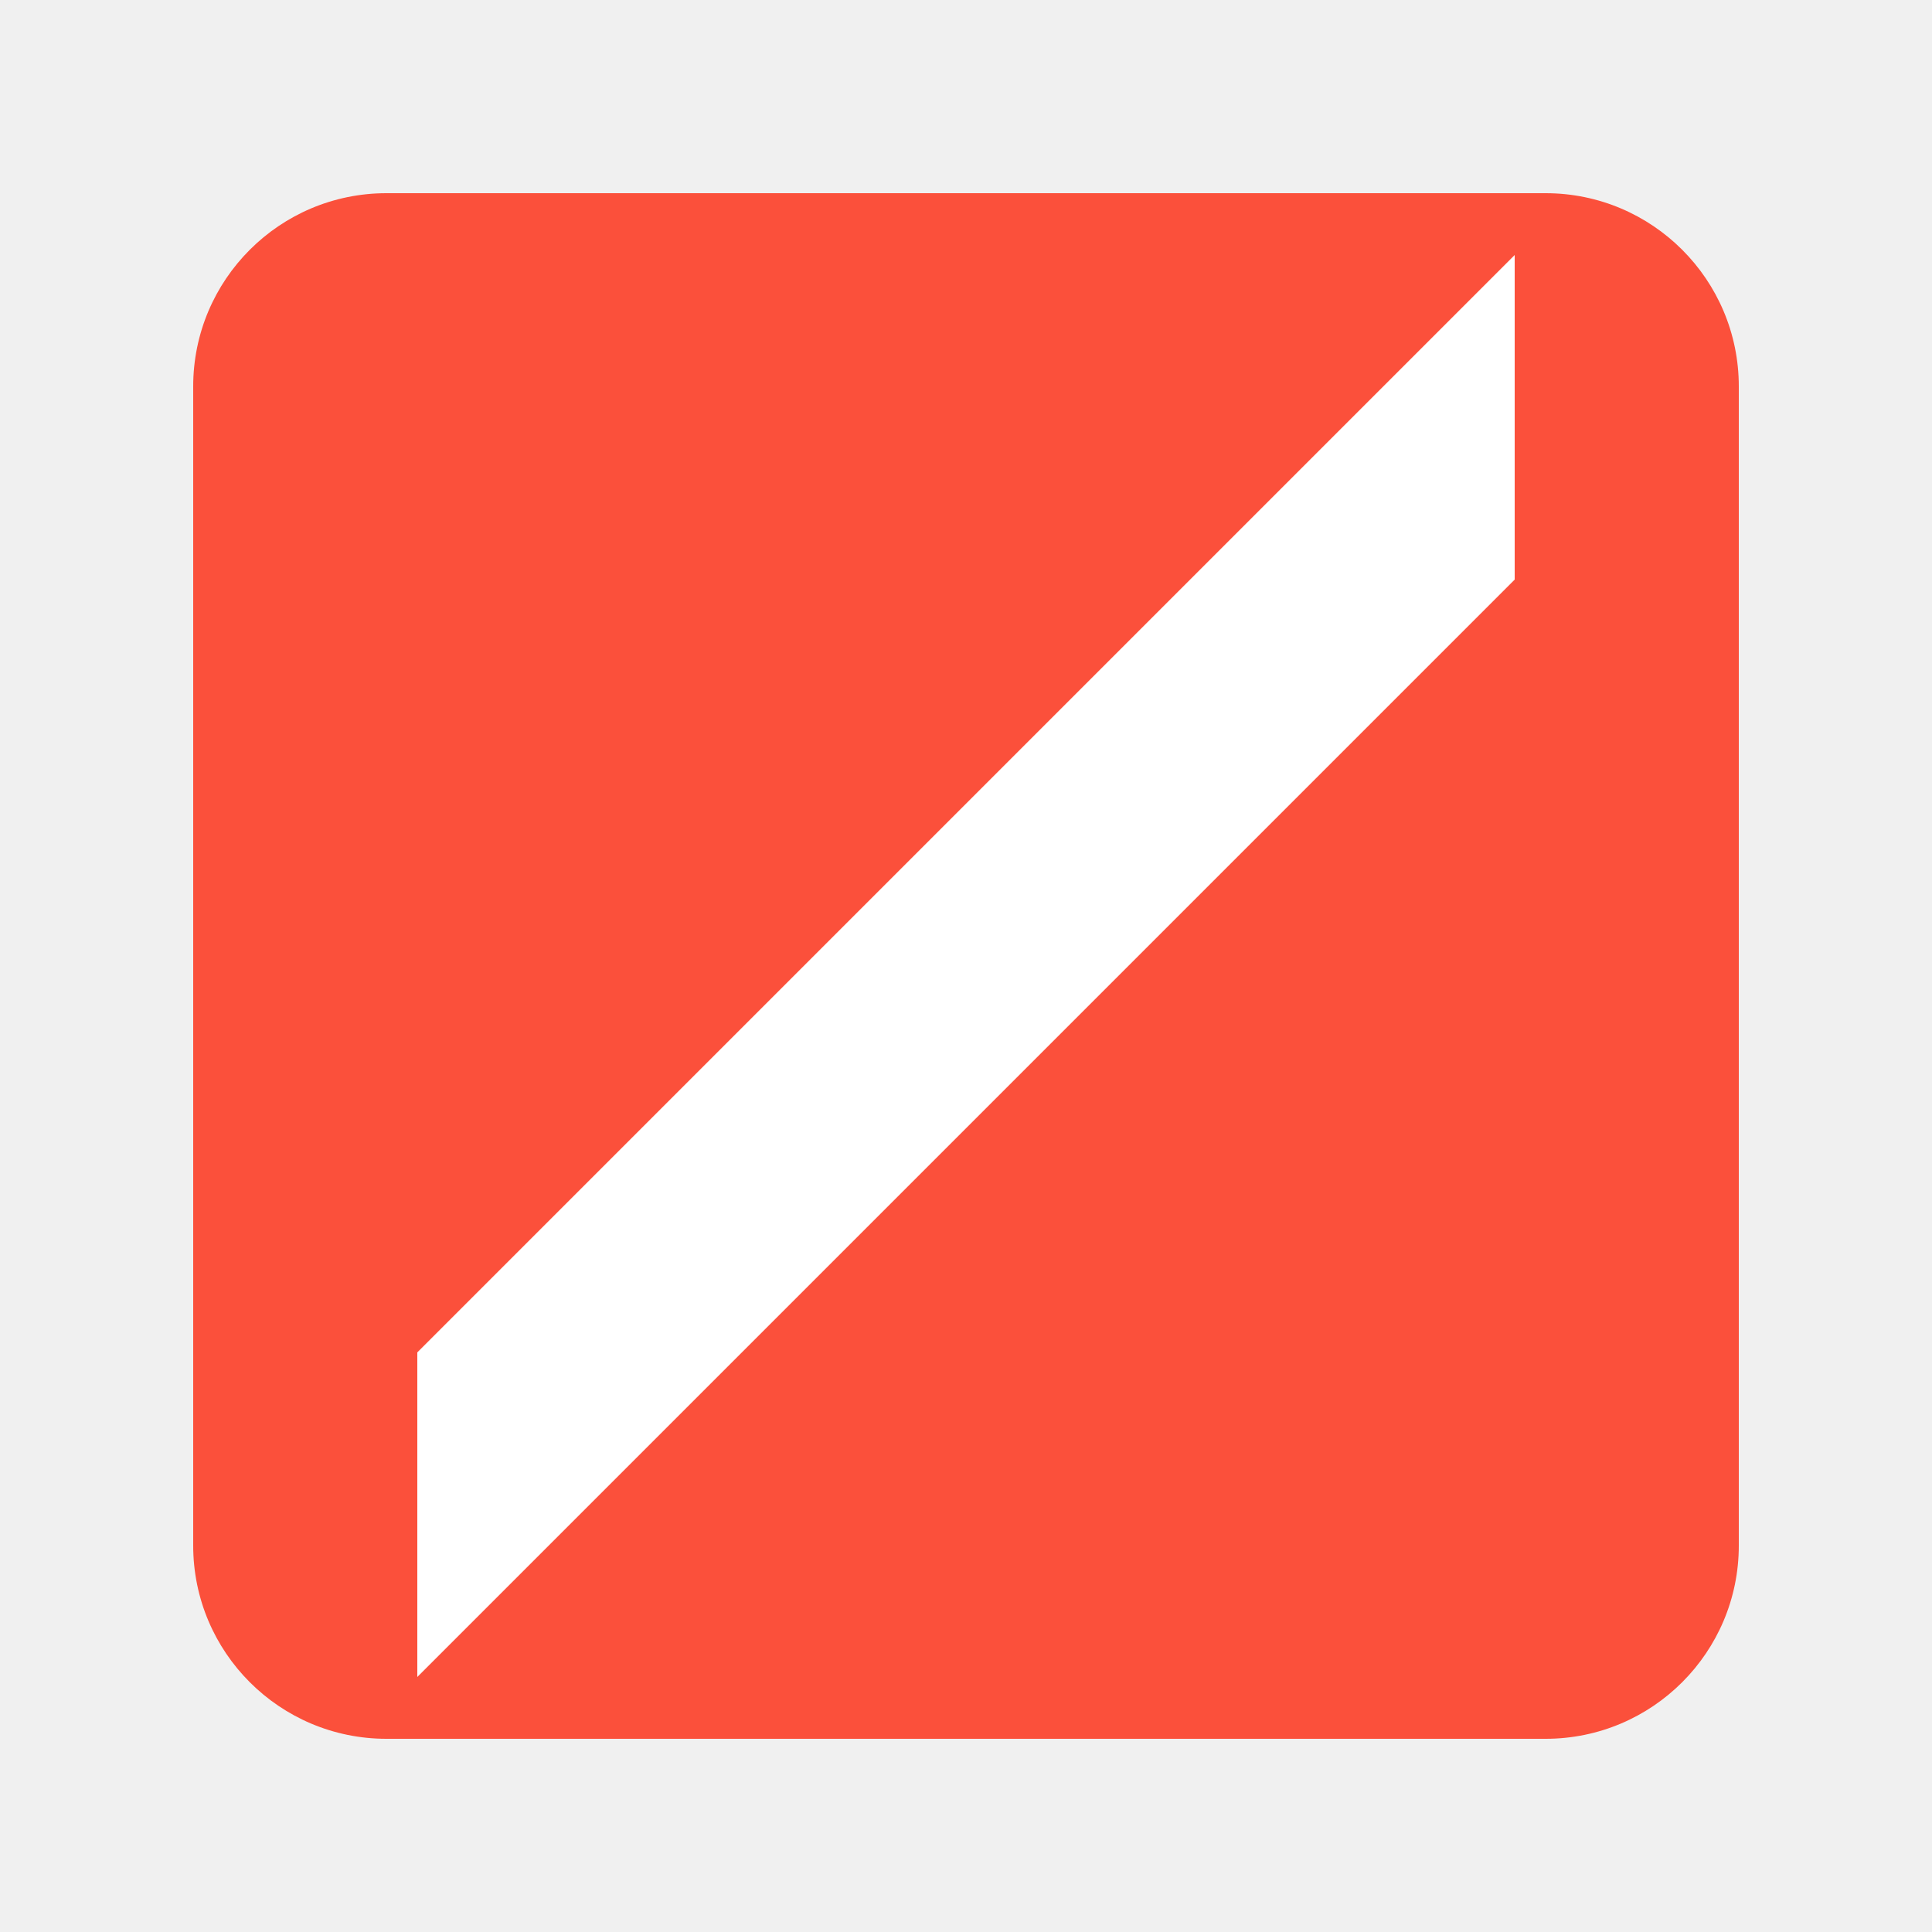
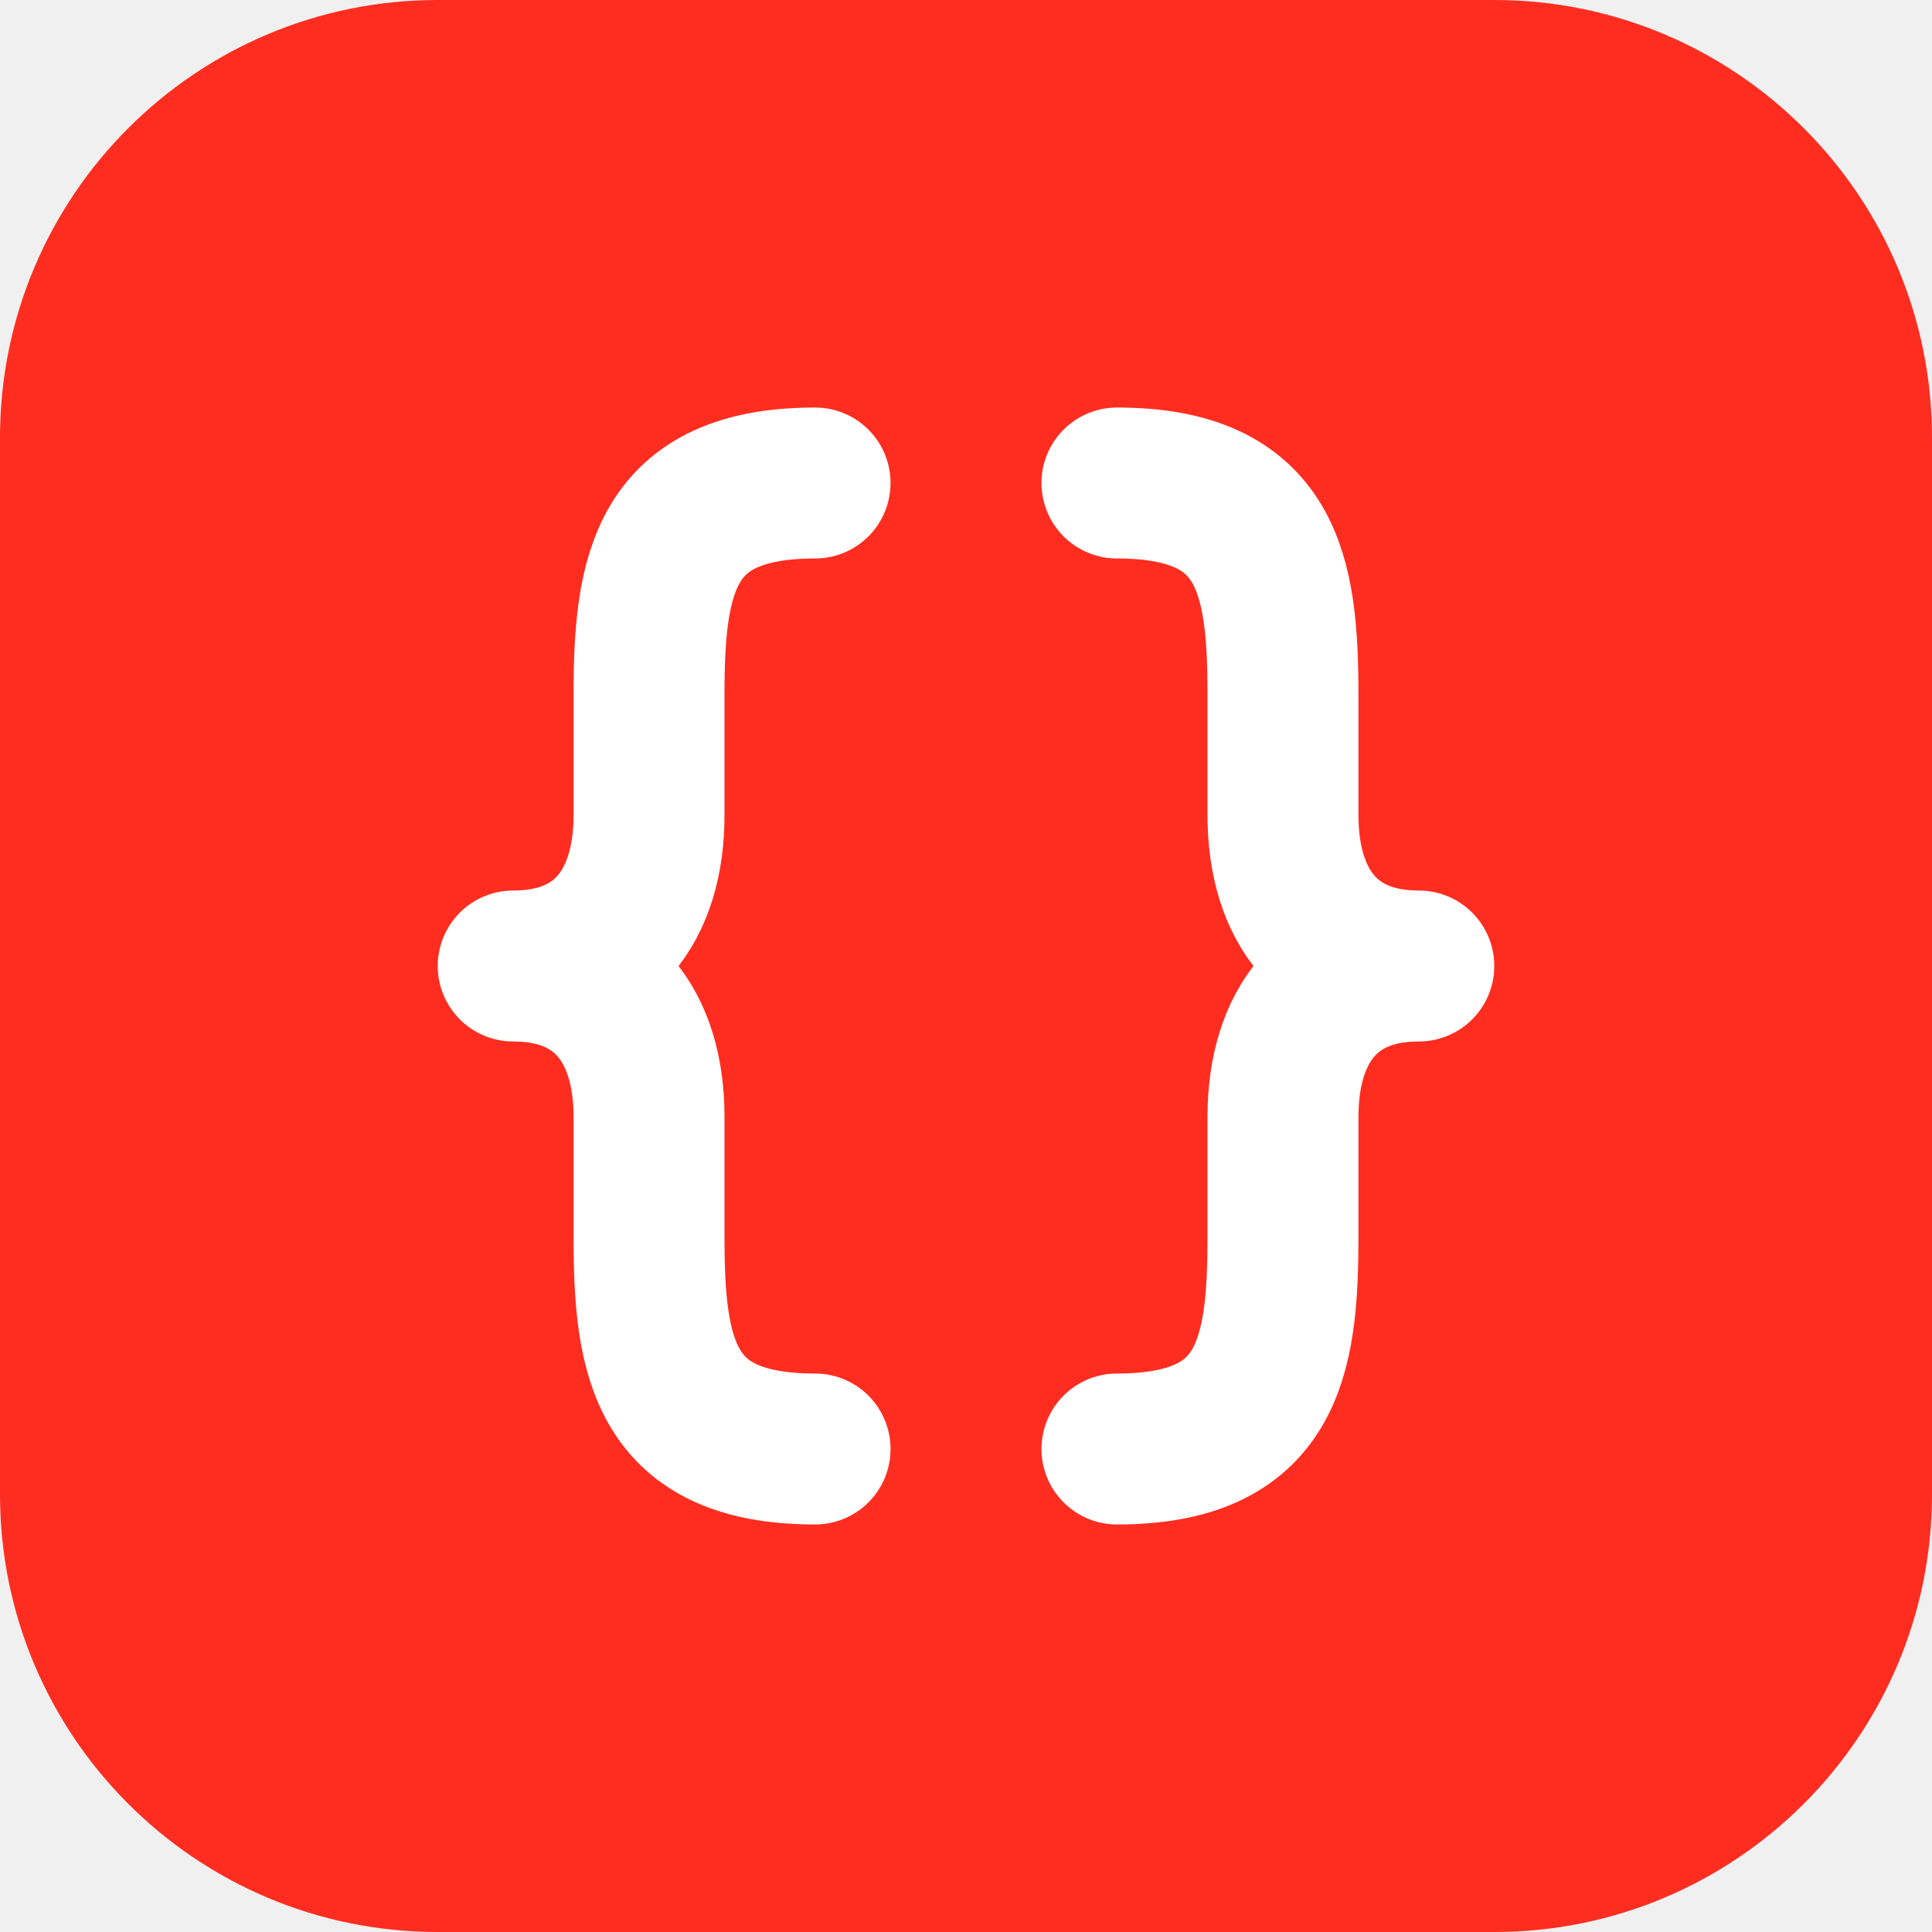
- <svg xmlns="http://www.w3.org/2000/svg" width="40" height="40" viewBox="0 0 40 40">
-   <rect x="4" y="4" width="32" height="32" rx="4" fill="#FB503B" />
-   <path d="M31.36 5.28 L31.36 12 L8.64 34.72 L8.64 28 Z" fill="#FFFFFF" />
+ <svg xmlns="http://www.w3.org/2000/svg" width="40" height="40" viewBox="0 0 128 128" fill="none">
+   <rect width="128" height="128" rx="29" fill="#ff2d20" />
+   <g stroke="#fff" stroke-width="10" stroke-linecap="round" stroke-linejoin="round">
+     <path d="M54 32c-10 0-11 6-11 14v8c0 6-3 10-9 10 6 0 9 4 9 10v8c0 8 1 14 11 14" />
+     <path d="M74 32c10 0 11 6 11 14v8c0 6 3 10 9 10-6 0-9 4-9 10v8c0 8-1 14-11 14" />
+   </g>
</svg>
